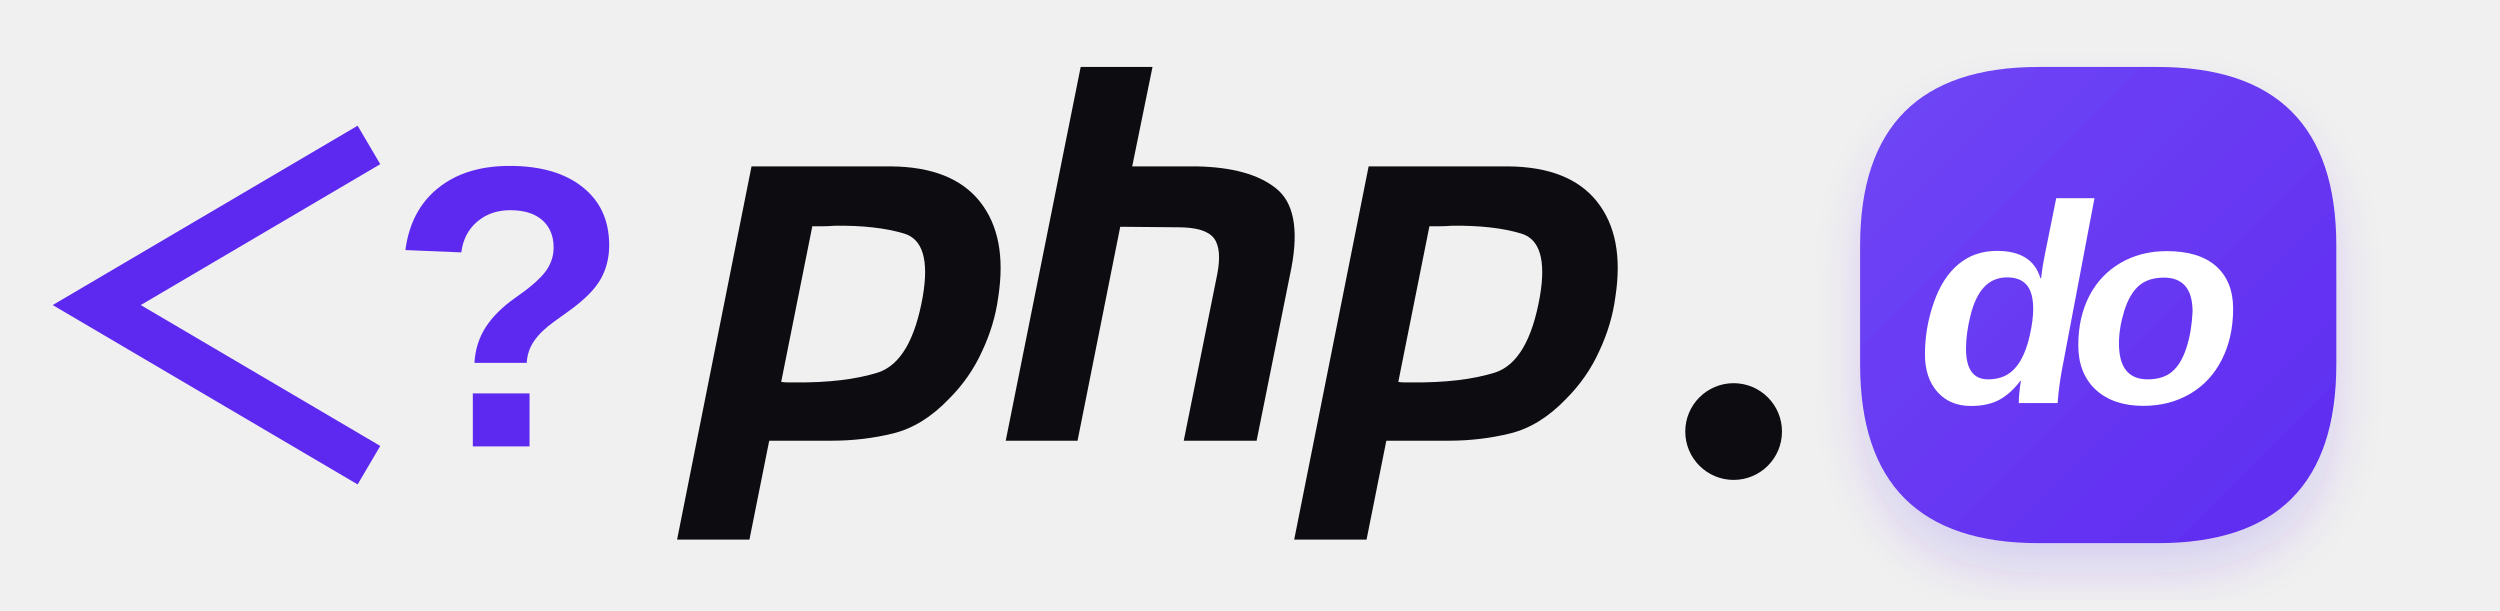
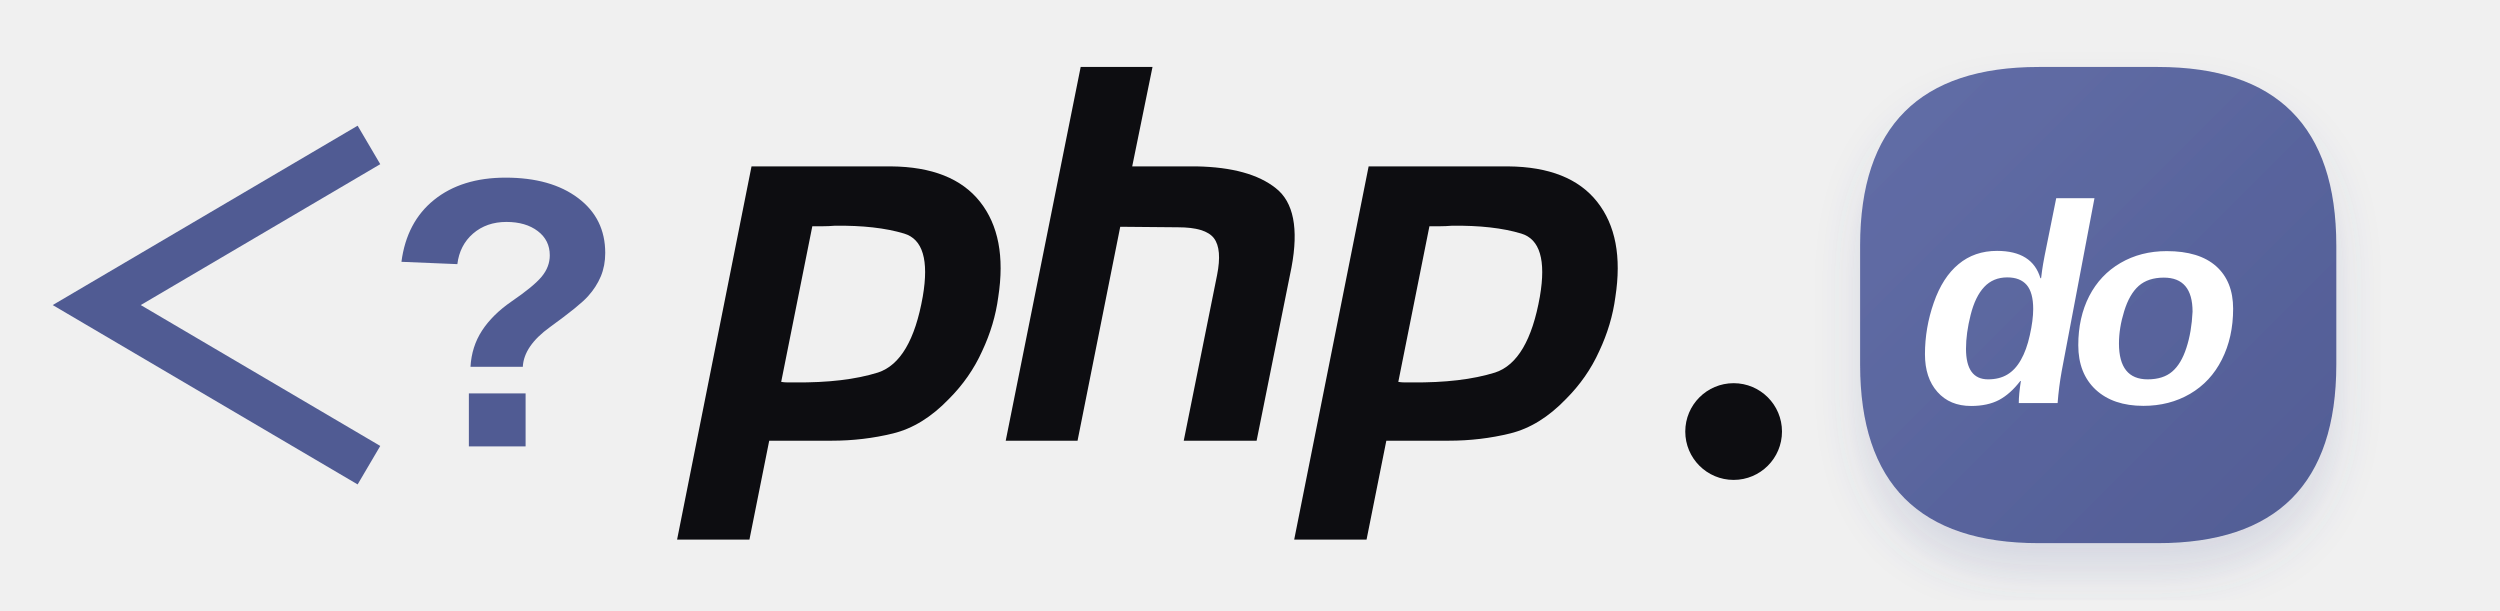
<svg xmlns="http://www.w3.org/2000/svg" viewBox="0 0 336 82" role="img" aria-labelledby="phpdo-logo-title">
  <defs>
    <linearGradient id="phpdo-badge-purple" x1="282" y1="9" x2="346" y2="73" gradientUnits="userSpaceOnUse">
-       <stop offset="0" stop-color="#6f45f5" />
-       <stop offset="1" stop-color="#5d29f0" />
+       <stop offset="0" stop-color="#616da6" />
+       <stop offset="1" stop-color="#505b93" />
    </linearGradient>
    <filter id="phpdo-badge-shadow" x="-12%" y="-12%" width="124%" height="124%">
-       <feDropShadow dx="0" dy="4" stdDeviation="3" flood-color="#5d29f0" flood-opacity=".16" />
+       <feDropShadow dx="0" dy="4" stdDeviation="3" flood-color="#505b93" flood-opacity=".16" />
    </filter>
  </defs>
-   <g fill="none" stroke="#5d29f0" stroke-width="6" stroke-linecap="square" stroke-linejoin="miter">
+   <g fill="none" stroke="#505b93" stroke-width="6" stroke-linecap="square" stroke-linejoin="miter">
    <path d="M47 21 13 41 47 61" />
  </g>
-   <g fill="#5d29f0" font-family="Arial, Helvetica, sans-serif" font-weight="600">
+   <g fill="#505b93" font-family="'SF Mono', SFMono-Regular, Menlo, Monaco, Consolas, 'Liberation Mono', 'Courier New', monospace" font-weight="600">
    <text x="52" y="60" font-size="54">?</text>
  </g>
  <g transform="translate(91 9) scale(1.32)" fill="#0d0d11">
    <path d="m7.579 10.123 14.204 0c4.169 0.035 7.19 1.237 9.063 3.604 1.873 2.367 2.491 5.6 1.855 9.699-0.247 1.873-0.795 3.71-1.643 5.512-0.813 1.802-1.943 3.427-3.392 4.876-1.767 1.837-3.657 3.003-5.671 3.498-2.014 0.495-4.099 0.742-6.254 0.742l-6.36 0-2.014 10.07-7.367 0 7.579-38.001 0 0m6.201 6.042-3.18 15.9c0.212 0.035 0.424 0.053 0.636 0.053 0.247 0 0.495 0 0.742 0 3.392 0.035 6.219-0.3 8.48-1.007 2.261-0.742 3.781-3.321 4.558-7.738 0.636-3.71 0-5.848-1.908-6.413-1.873-0.565-4.222-0.83-7.049-0.795-0.424 0.035-0.83 0.053-1.219 0.053-0.353 0-0.724 0-1.113 0l0.053-0.053" />
    <path d="m41.093 0 7.314 0-2.067 10.123 6.572 0c3.604 0.071 6.289 0.813 8.056 2.226 1.802 1.413 2.332 4.099 1.59 8.056l-3.551 17.649-7.42 0 3.392-16.854c0.353-1.767 0.247-3.021-0.318-3.763-0.565-0.742-1.784-1.113-3.657-1.113l-5.883-0.053-4.346 21.783-7.314 0 7.632-38.054 0 0" />
    <path d="m70.412 10.123 14.204 0c4.169 0.035 7.19 1.237 9.063 3.604 1.873 2.367 2.491 5.6 1.855 9.699-0.247 1.873-0.795 3.71-1.643 5.512-0.813 1.802-1.943 3.427-3.392 4.876-1.767 1.837-3.657 3.003-5.671 3.498-2.014 0.495-4.099 0.742-6.254 0.742l-6.36 0-2.014 10.07-7.367 0 7.579-38.001 0 0m6.201 6.042-3.18 15.9c0.212 0.035 0.424 0.053 0.636 0.053 0.247 0 0.495 0 0.742 0 3.392 0.035 6.219-0.3 8.48-1.007 2.261-0.742 3.781-3.321 4.558-7.738 0.636-3.71 0-5.848-1.908-6.413-1.873-0.565-4.222-0.83-7.049-0.795-0.424 0.035-0.83 0.053-1.219 0.053-0.353 0-0.724 0-1.113 0l0.053-0.053" />
  </g>
  <circle cx="233" cy="58" r="6.5" fill="#0d0d11" />
  <g transform="translate(-24 0)">
    <path filter="url(#phpdo-badge-shadow)" fill="url(#phpdo-badge-purple)" d="M298 9       C282 9 274 17 274 33       L274 49       C274 65 282 73 298 73       L314 73       C330 73 338 65 338 49       L338 33       C338 17 330 9 314 9       Z" />
    <text x="303.5" y="41" fill="#fff" font-family="Fira Sans, Arial Rounded MT Bold, Arial, Helvetica, sans-serif" font-size="38" font-weight="900" font-style="italic" letter-spacing="-2.7" text-anchor="middle" dominant-baseline="central">do</text>
  </g>
</svg>
